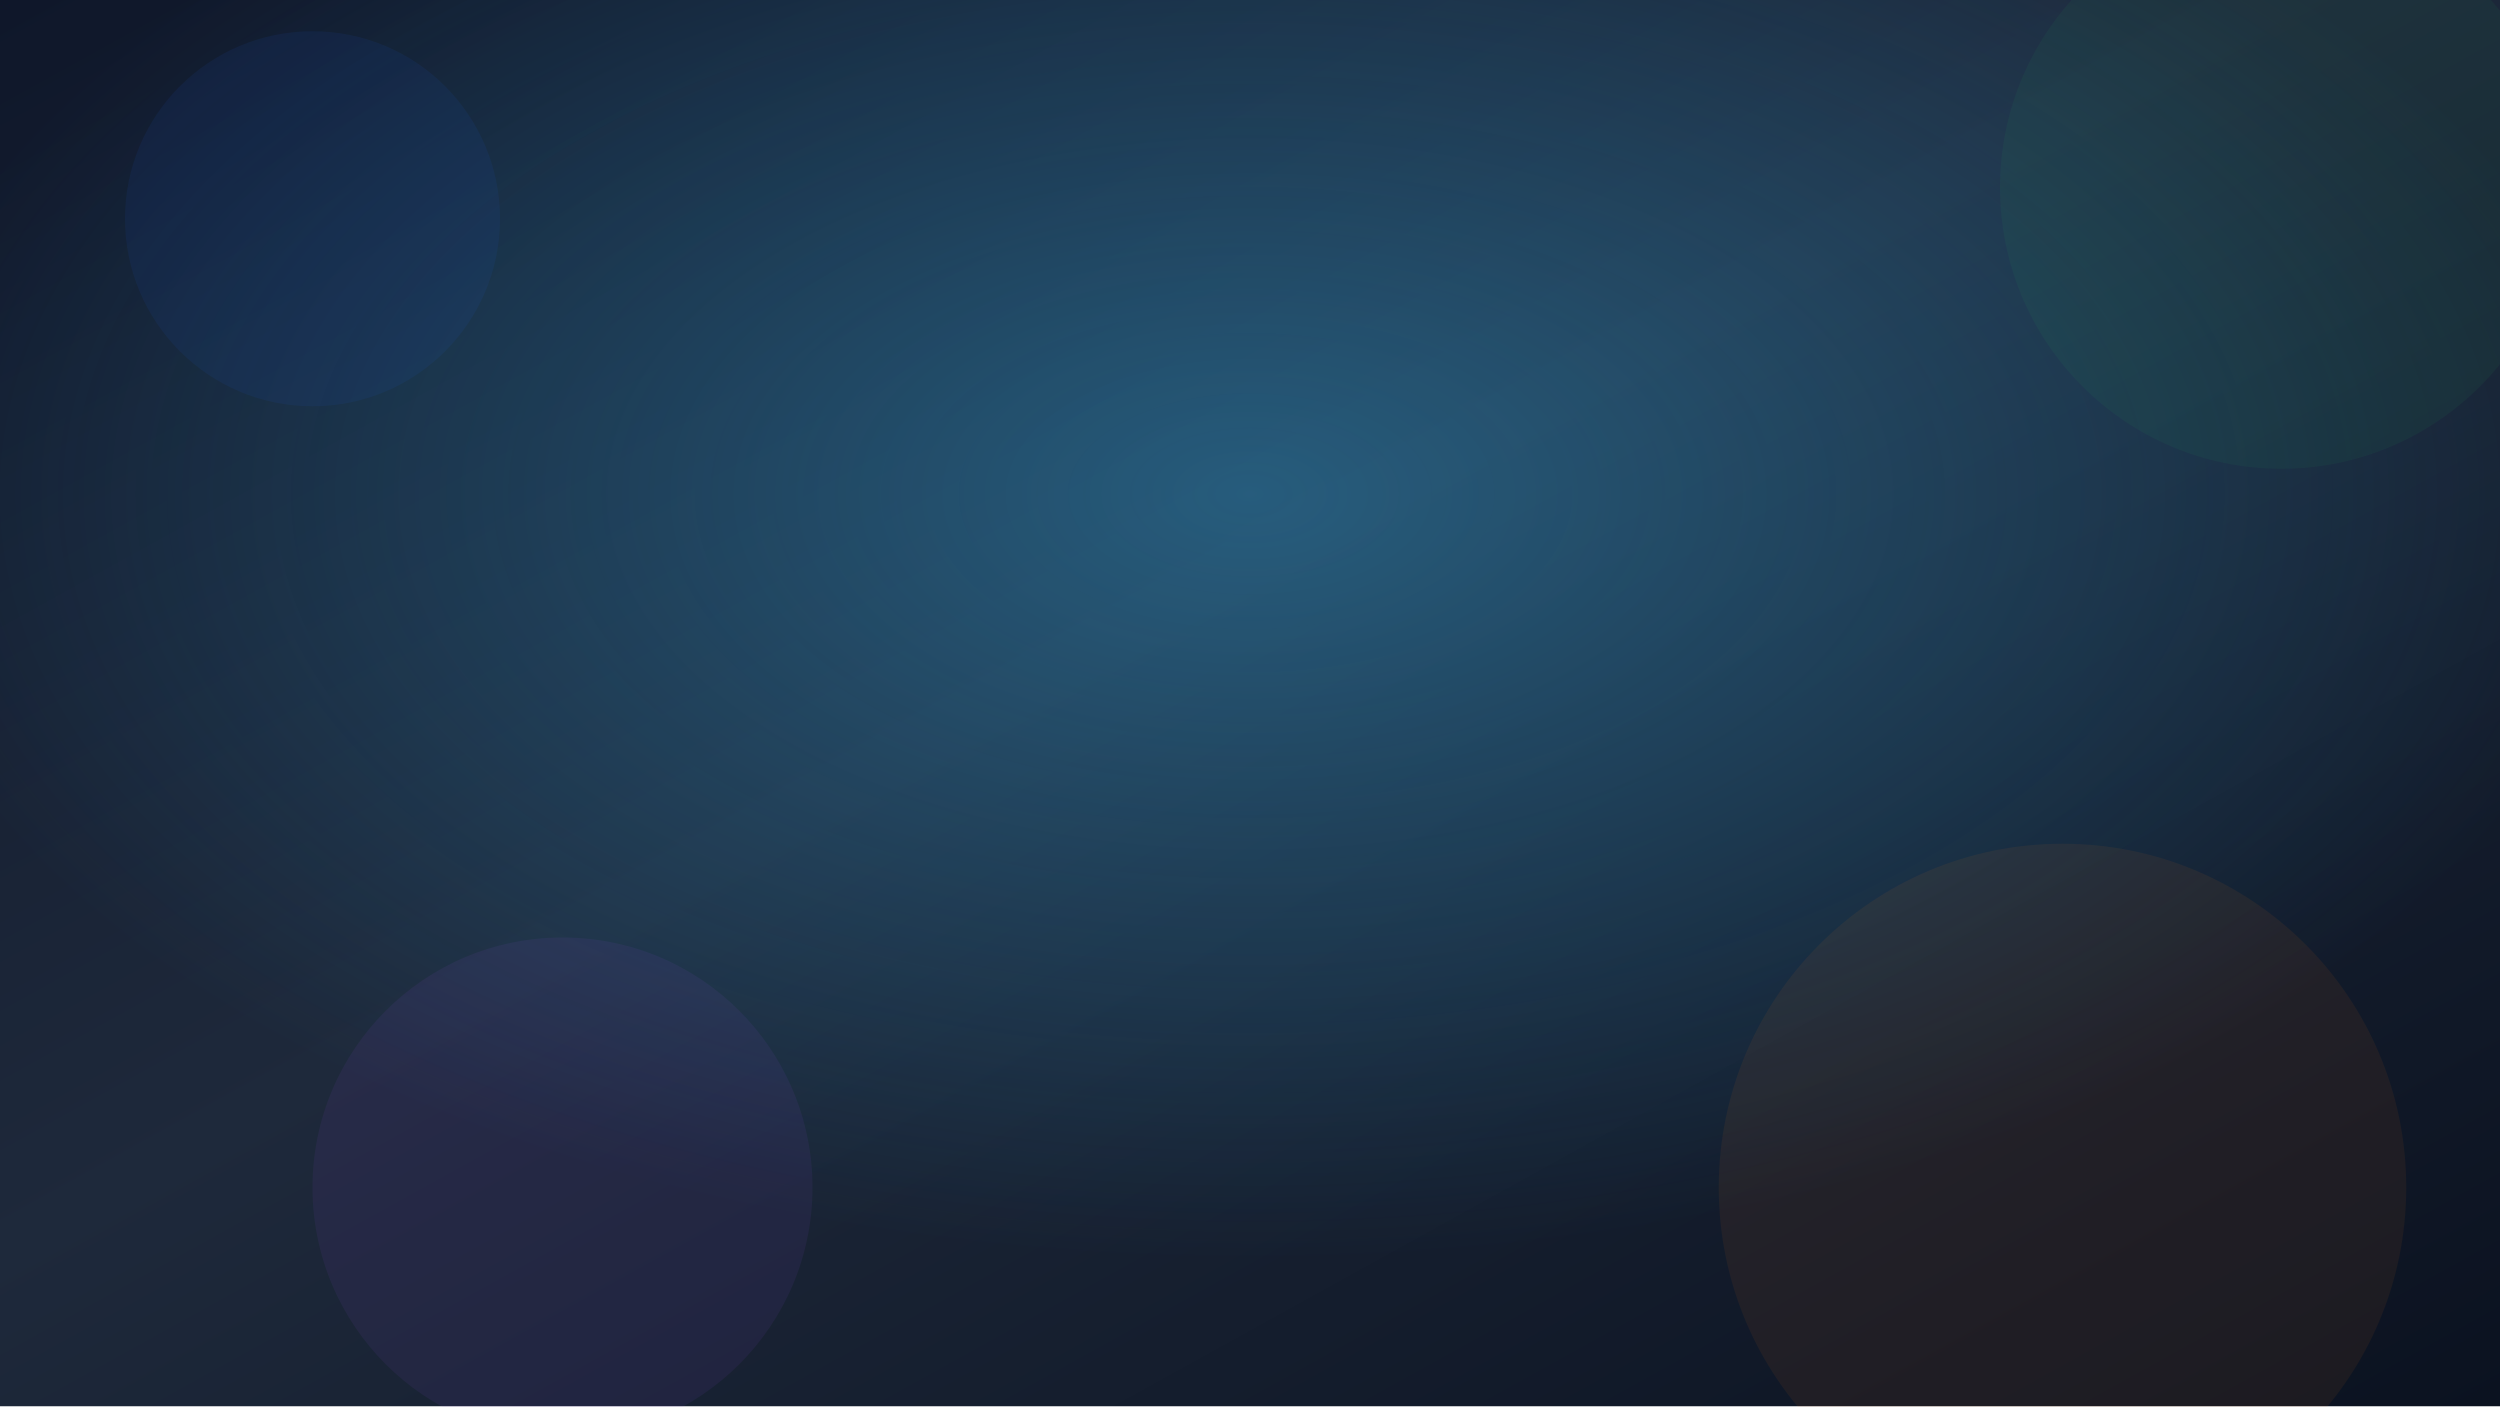
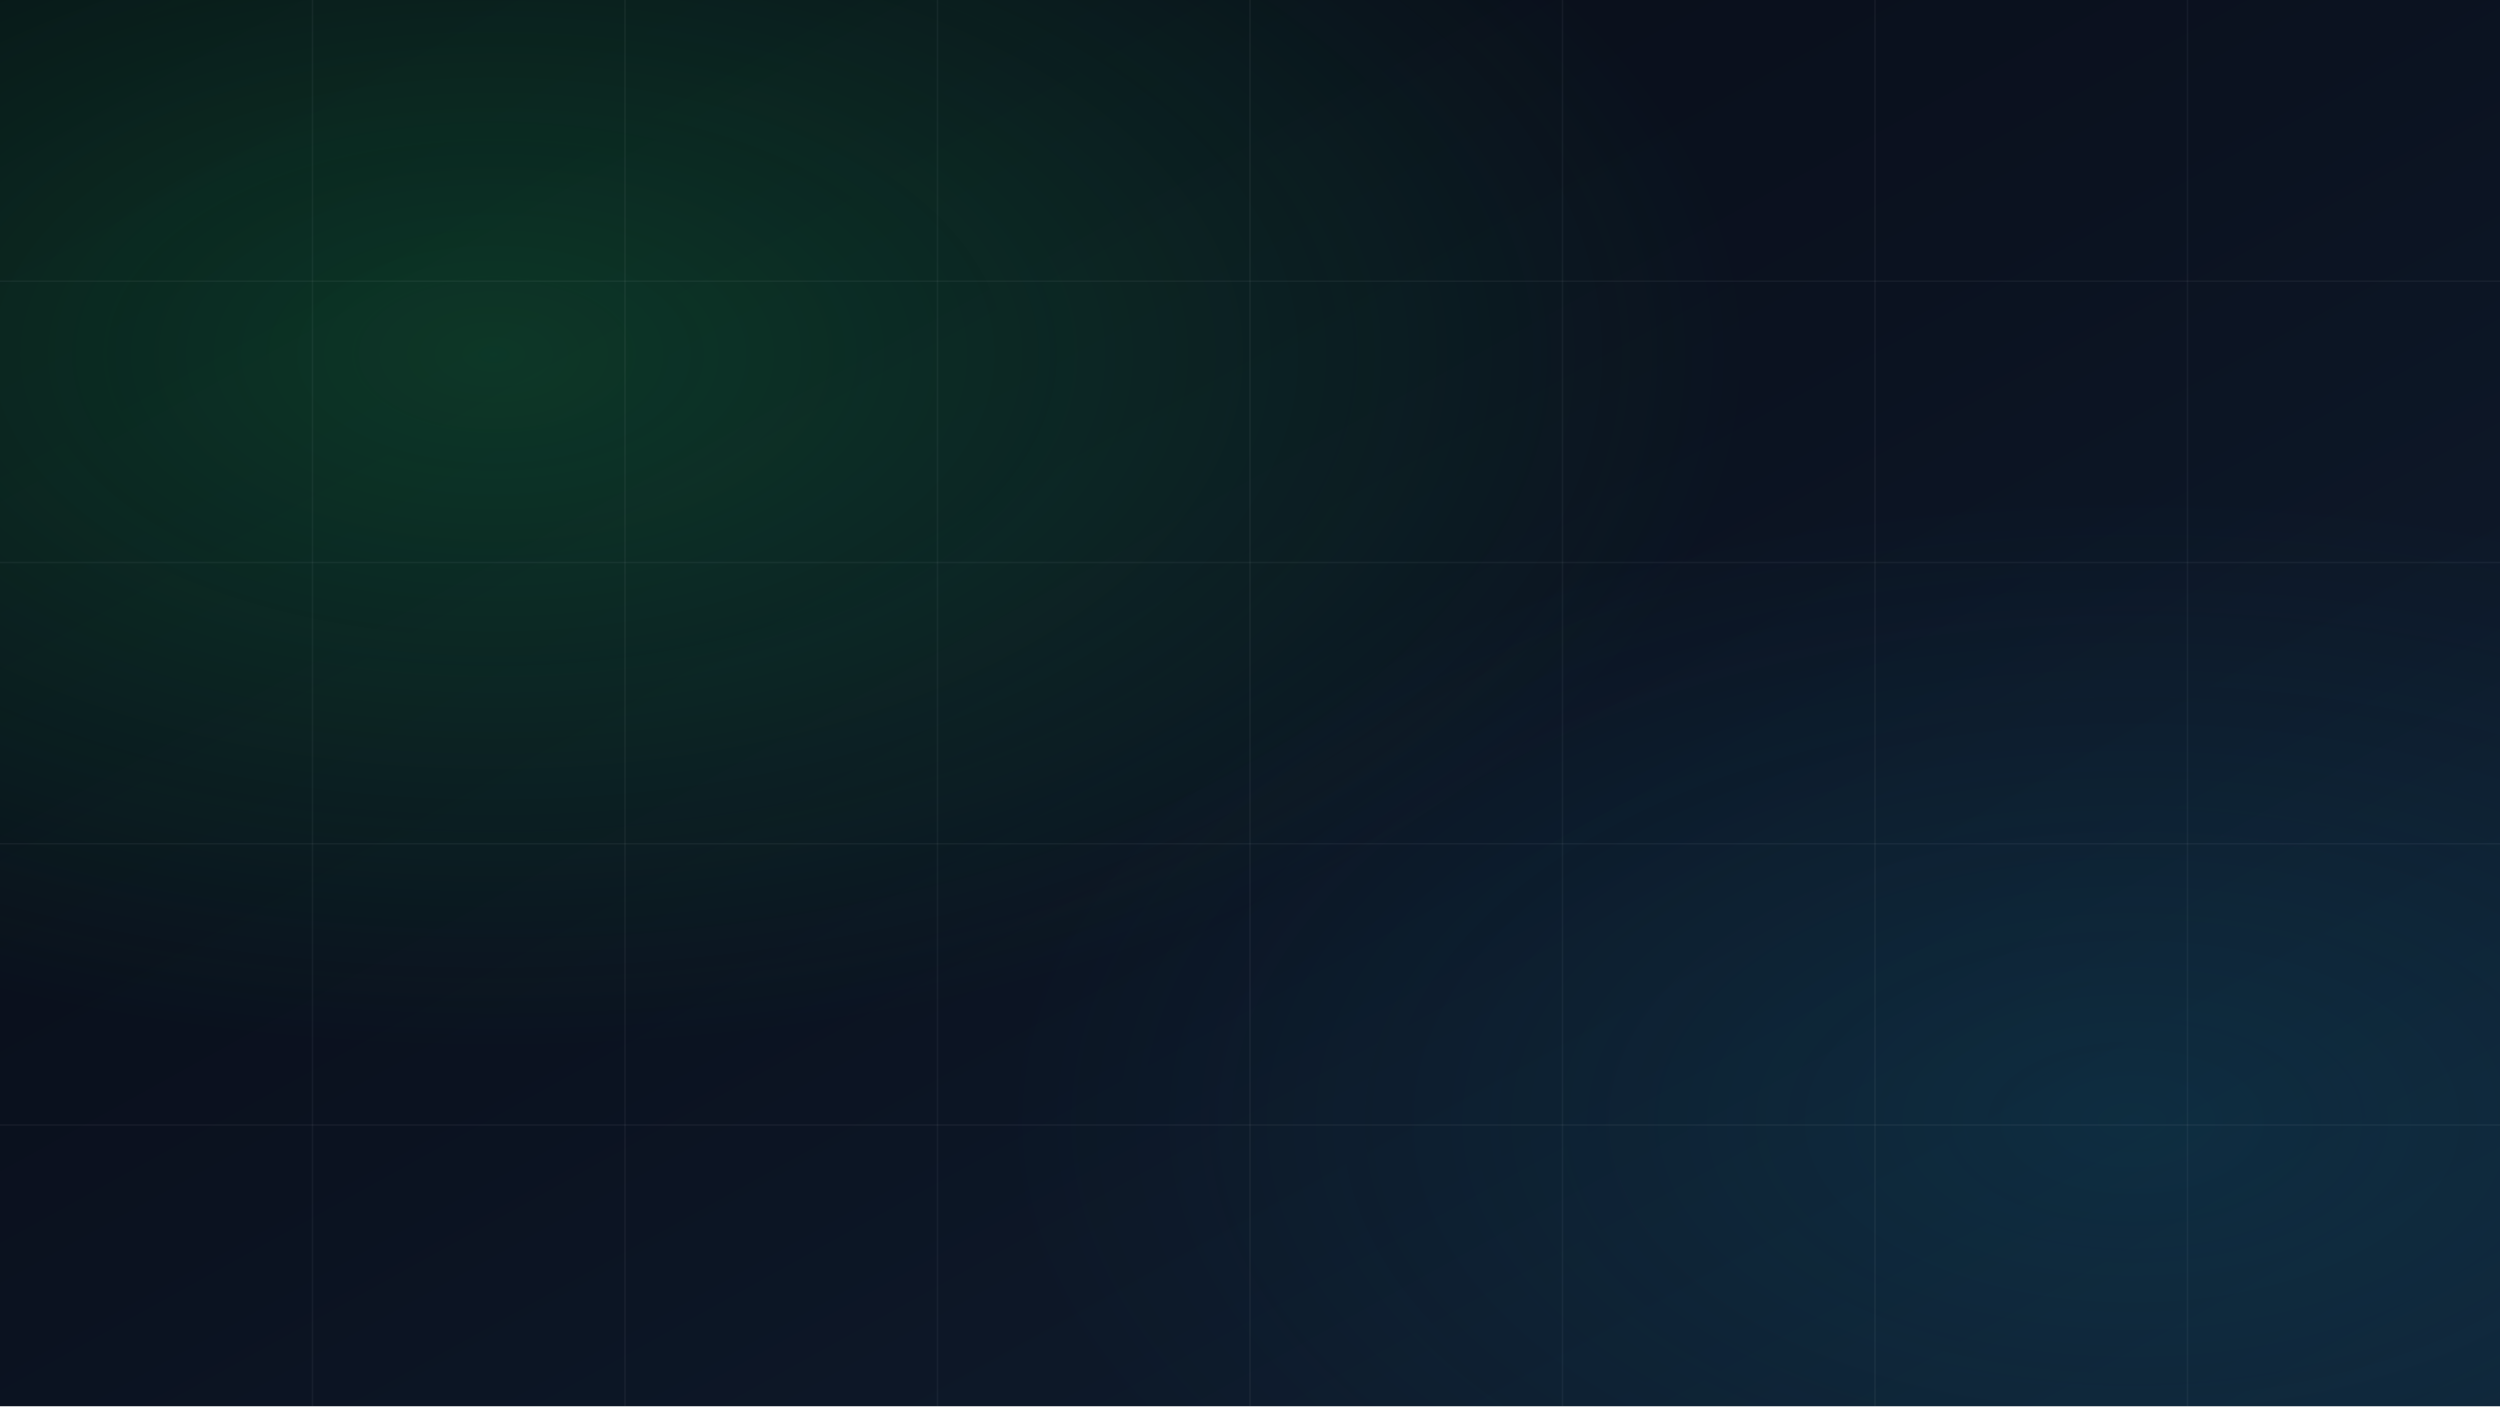
<svg xmlns="http://www.w3.org/2000/svg" width="1600" height="900" viewBox="0 0 1600 900">
  <defs>
    <linearGradient id="bg" x1="0" y1="0" x2="1" y2="1">
-       <stop offset="0%" stop-color="#0f172a" />
-       <stop offset="45%" stop-color="#1e293b" />
-       <stop offset="100%" stop-color="#0b1220" />
+       <stop offset="0%" stop-color="#070b14" />
+       <stop offset="48%" stop-color="#0b1220" />
+       <stop offset="100%" stop-color="#102033" />
    </linearGradient>
-     <radialGradient id="glow" cx="50%" cy="35%" r="55%">
-       <stop offset="0%" stop-color="#38bdf8" stop-opacity="0.35" />
-       <stop offset="100%" stop-color="#38bdf8" stop-opacity="0" />
+     <radialGradient id="leaf" cx="20%" cy="25%" r="50%">
+       <stop offset="0%" stop-color="#16a34a" stop-opacity="0.28" />
+       <stop offset="100%" stop-color="#16a34a" stop-opacity="0" />
+     </radialGradient>
+     <radialGradient id="sky" cx="85%" cy="80%" r="45%">
+       <stop offset="0%" stop-color="#0e7490" stop-opacity="0.2" />
+       <stop offset="100%" stop-color="#0e7490" stop-opacity="0" />
    </radialGradient>
  </defs>
  <rect width="1600" height="900" fill="url(#bg)" />
-   <rect width="1600" height="900" fill="url(#glow)" />
-   <circle cx="200" cy="140" r="120" fill="#2563eb" fill-opacity="0.08" />
-   <circle cx="1460" cy="120" r="180" fill="#22c55e" fill-opacity="0.06" />
-   <circle cx="1320" cy="760" r="220" fill="#f97316" fill-opacity="0.07" />
-   <circle cx="360" cy="760" r="160" fill="#a855f7" fill-opacity="0.07" />
+   <rect width="1600" height="900" fill="url(#leaf)" />
+   <rect width="1600" height="900" fill="url(#sky)" />
+   <g fill="none" stroke="#e2e8f0" stroke-opacity="0.05" stroke-width="1">
+     <path d="M0 180 H1600 M0 360 H1600 M0 540 H1600 M0 720 H1600" />
+     <path d="M200 0 V900 M400 0 V900 M600 0 V900 M800 0 V900 M1000 0 V900 M1200 0 V900 M1400 0 V900" />
+   </g>
</svg>
